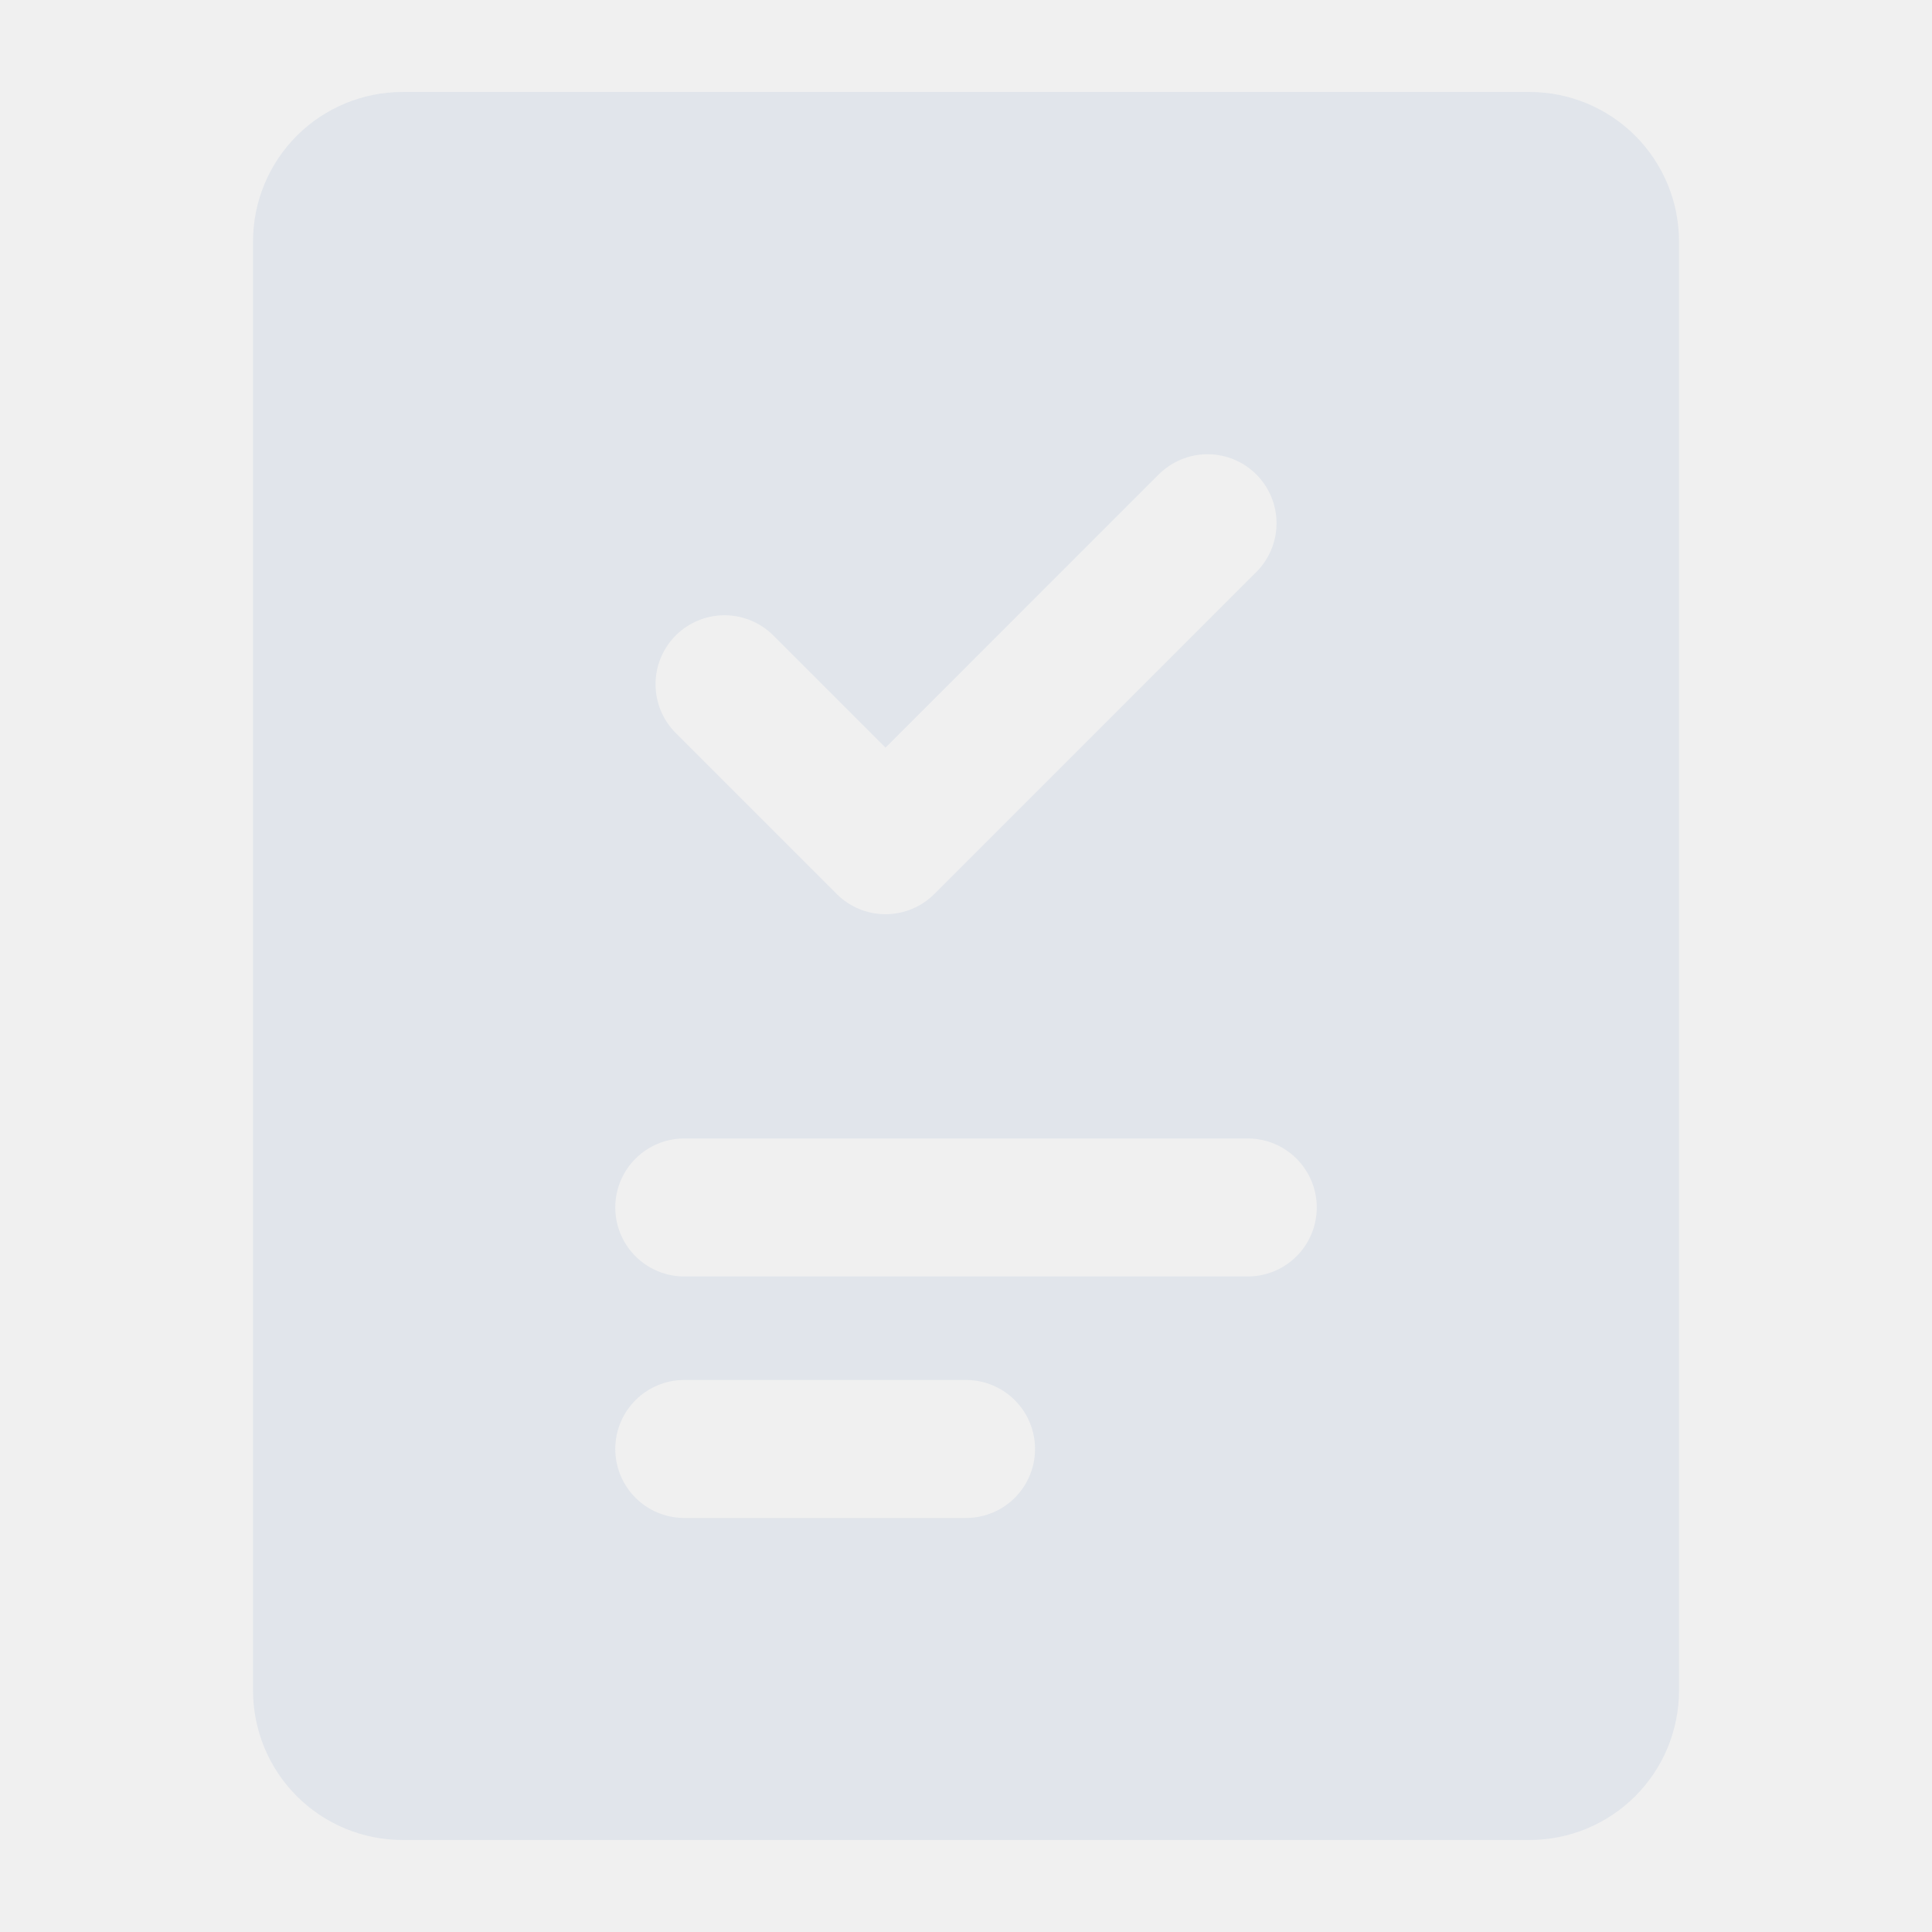
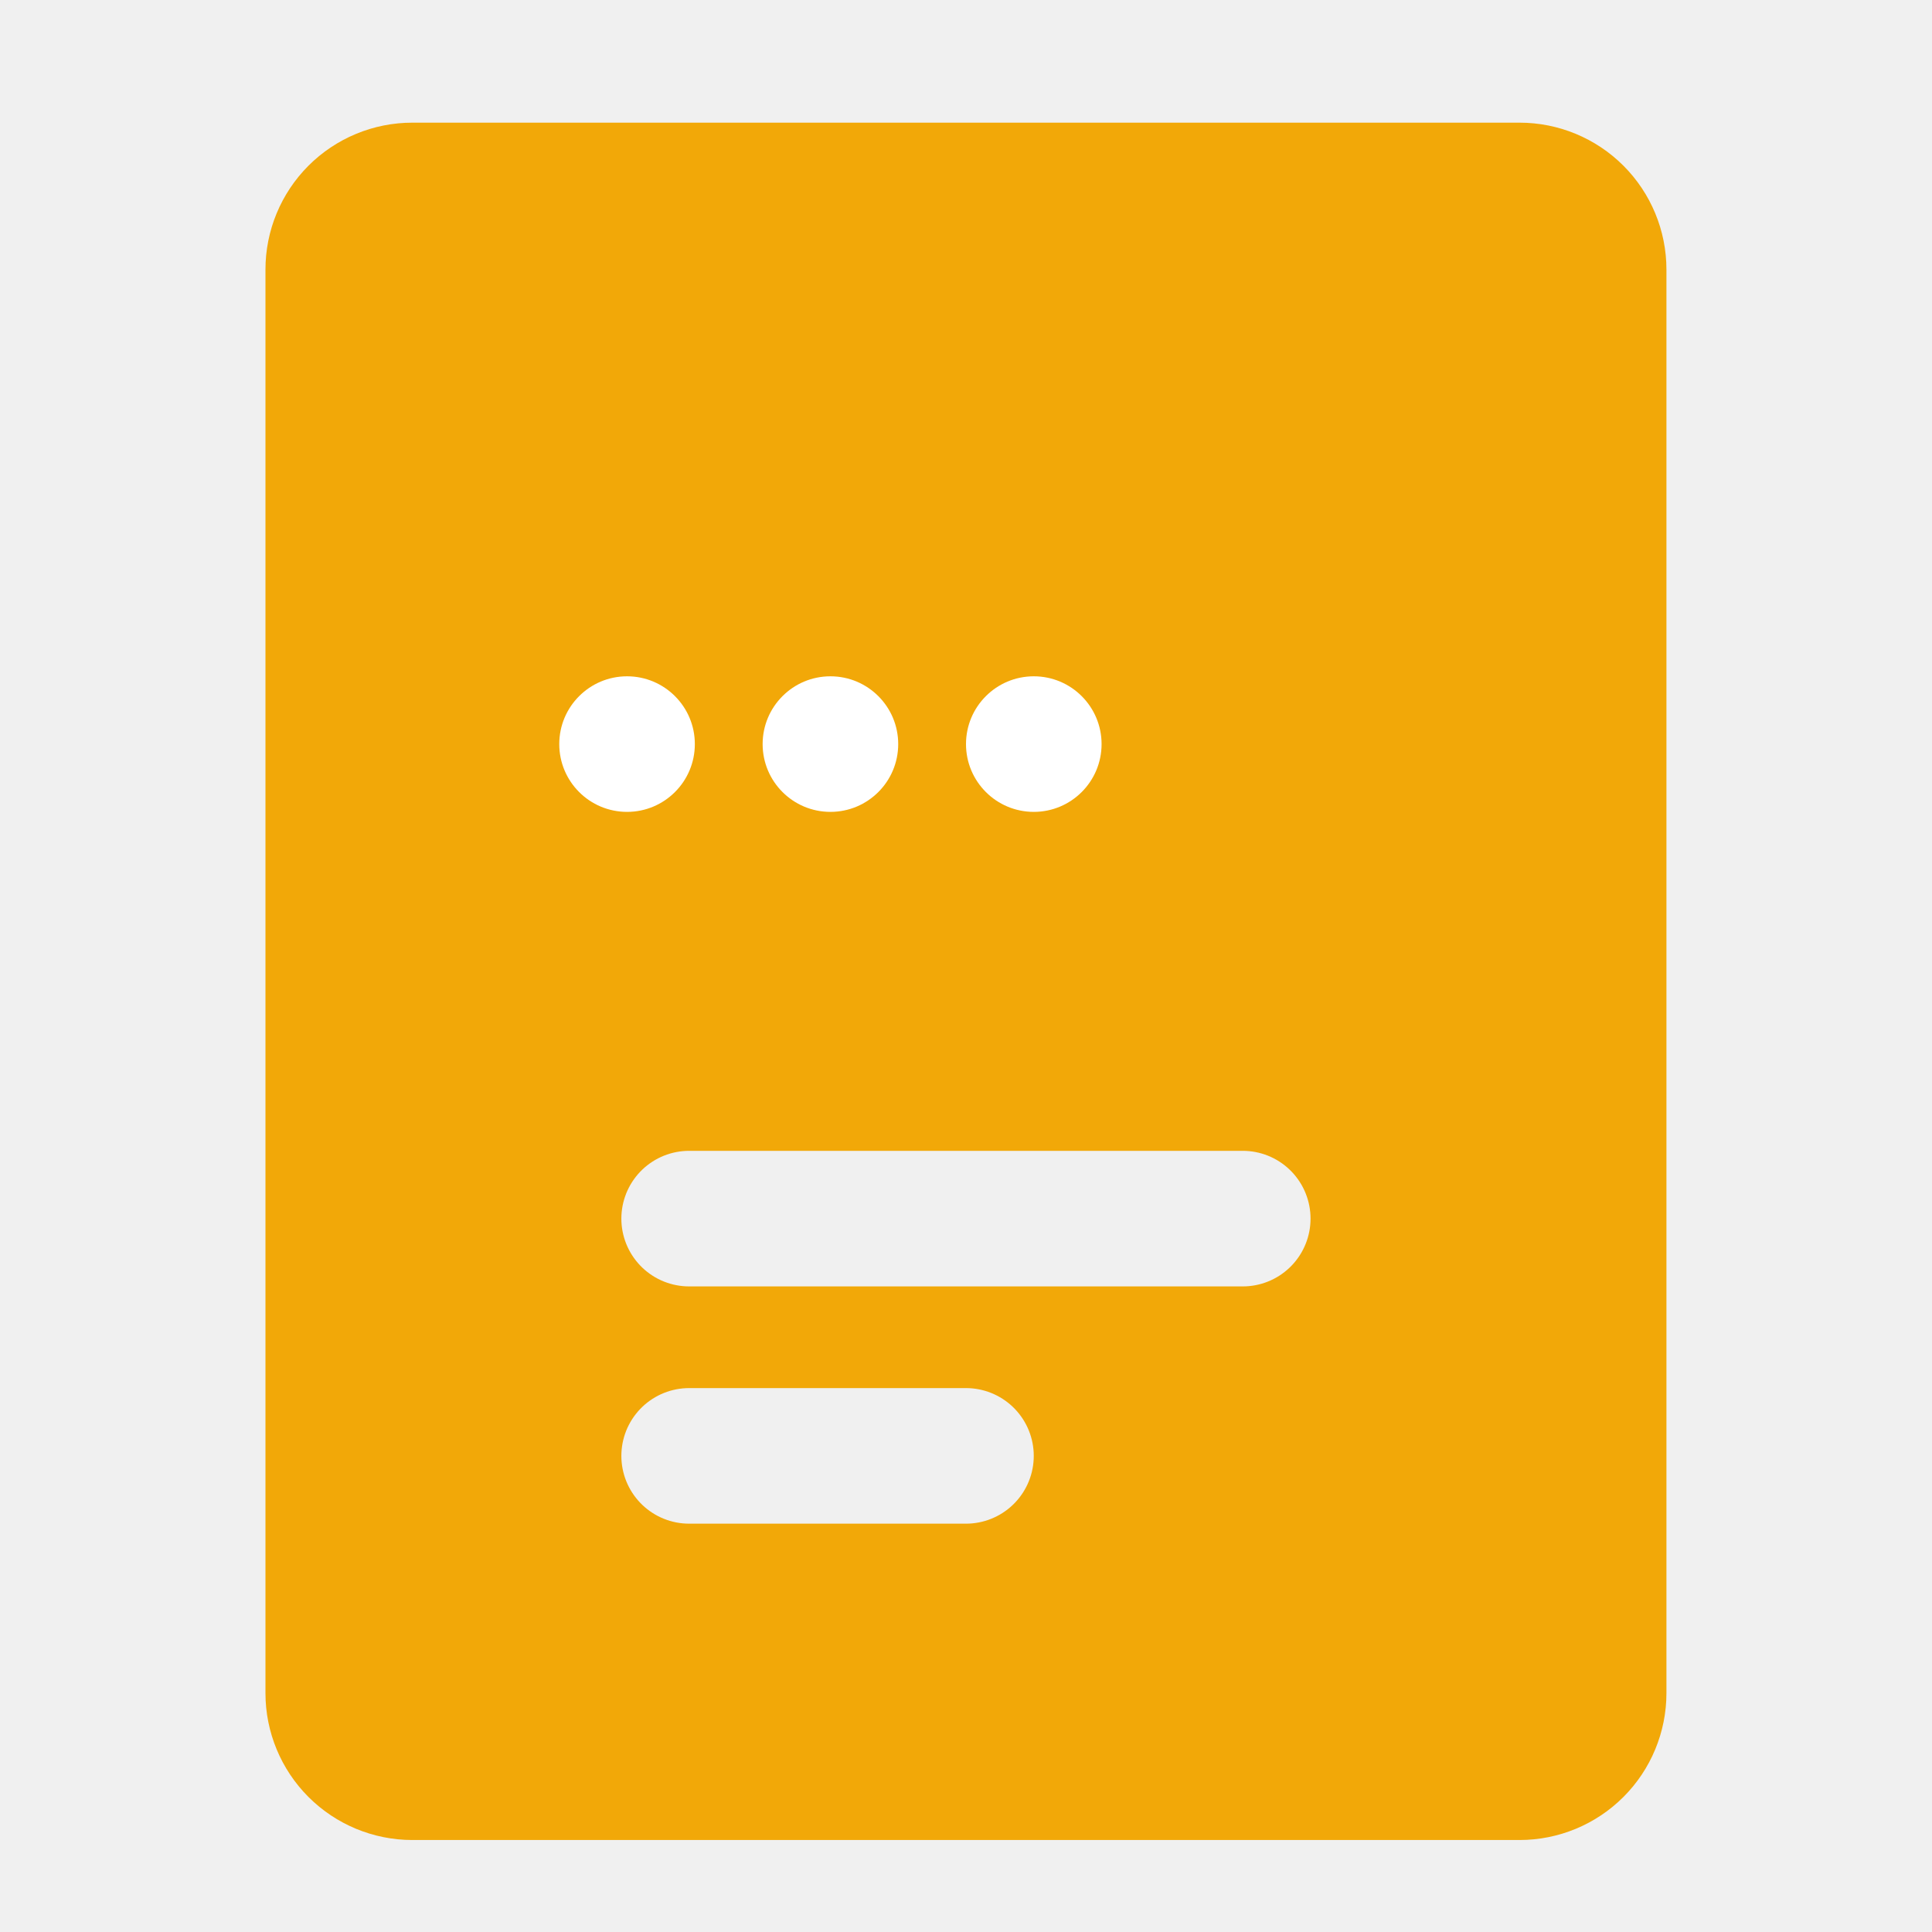
- <svg xmlns="http://www.w3.org/2000/svg" width="56" height="56" viewBox="0 0 56 56" fill="none">
-   <mask id="mask0_476_11756" style="mask-type:luminance" maskUnits="userSpaceOnUse" x="7" y="2" width="42" height="52">
-     <path d="M44.334 4.666H11.667C11.049 4.666 10.455 4.912 10.017 5.349C9.58 5.787 9.334 6.381 9.334 6.999V48.999C9.334 49.618 9.58 50.212 10.017 50.649C10.455 51.087 11.049 51.333 11.667 51.333H44.334C44.953 51.333 45.546 51.087 45.984 50.649C46.422 50.212 46.667 49.618 46.667 48.999V6.999C46.667 6.381 46.422 5.787 45.984 5.349C45.546 4.912 44.953 4.666 44.334 4.666Z" fill="white" stroke="white" stroke-width="4" stroke-linecap="round" stroke-linejoin="round" />
-     <path d="M19.834 34.999H36.167M19.834 41.999H28.001M35.001 15.166L25.667 24.499L21.001 19.833" stroke="black" stroke-width="4" stroke-linecap="round" stroke-linejoin="round" />
+ <svg xmlns="http://www.w3.org/2000/svg" width="57" height="57" viewBox="0 0 57 57" fill="none">
+   <mask id="mask0_3856_35401" style="mask-type:luminance" maskUnits="userSpaceOnUse" x="7" y="3" width="43" height="52">
+     <path d="M44.832 5.619H12.165C11.546 5.619 10.953 5.865 10.515 6.303C10.078 6.74 9.832 7.334 9.832 7.952V49.953C9.832 50.571 10.078 51.165 10.515 51.602C10.953 52.04 11.546 52.286 12.165 52.286H44.832C45.451 52.286 46.044 52.04 46.482 51.602C46.919 51.165 47.165 50.571 47.165 49.953V7.952C47.165 7.334 46.919 6.74 46.482 6.303C46.044 5.865 45.451 5.619 44.832 5.619Z" fill="white" stroke="white" stroke-width="4" stroke-linecap="round" stroke-linejoin="round" />
+     <path d="M20.332 35.953H36.665M20.332 42.953H28.499M23.832 25.453L33.165 16.119M33.165 25.453L23.832 16.119" stroke="black" stroke-width="4" stroke-linecap="round" stroke-linejoin="round" />
  </mask>
-   <g mask="url(#mask0_476_11756)">
-     <path d="M0 0H56V56H0V0Z" fill="#E1E5EB" />
+   <g mask="url(#mask0_3856_35401)">
+     <path d="M0.5 0.953H56.5V56.953H0.5V0.953Z" fill="#F2A808" />
  </g>
+   <rect x="19.168" y="10.287" width="19.833" height="19.833" fill="#F2A808" />
+   <circle cx="18.5" cy="21.953" r="2" fill="white" />
+   <circle cx="24.5" cy="21.953" r="2" fill="white" />
+   <circle cx="30.5" cy="21.953" r="2" fill="white" />
</svg>
